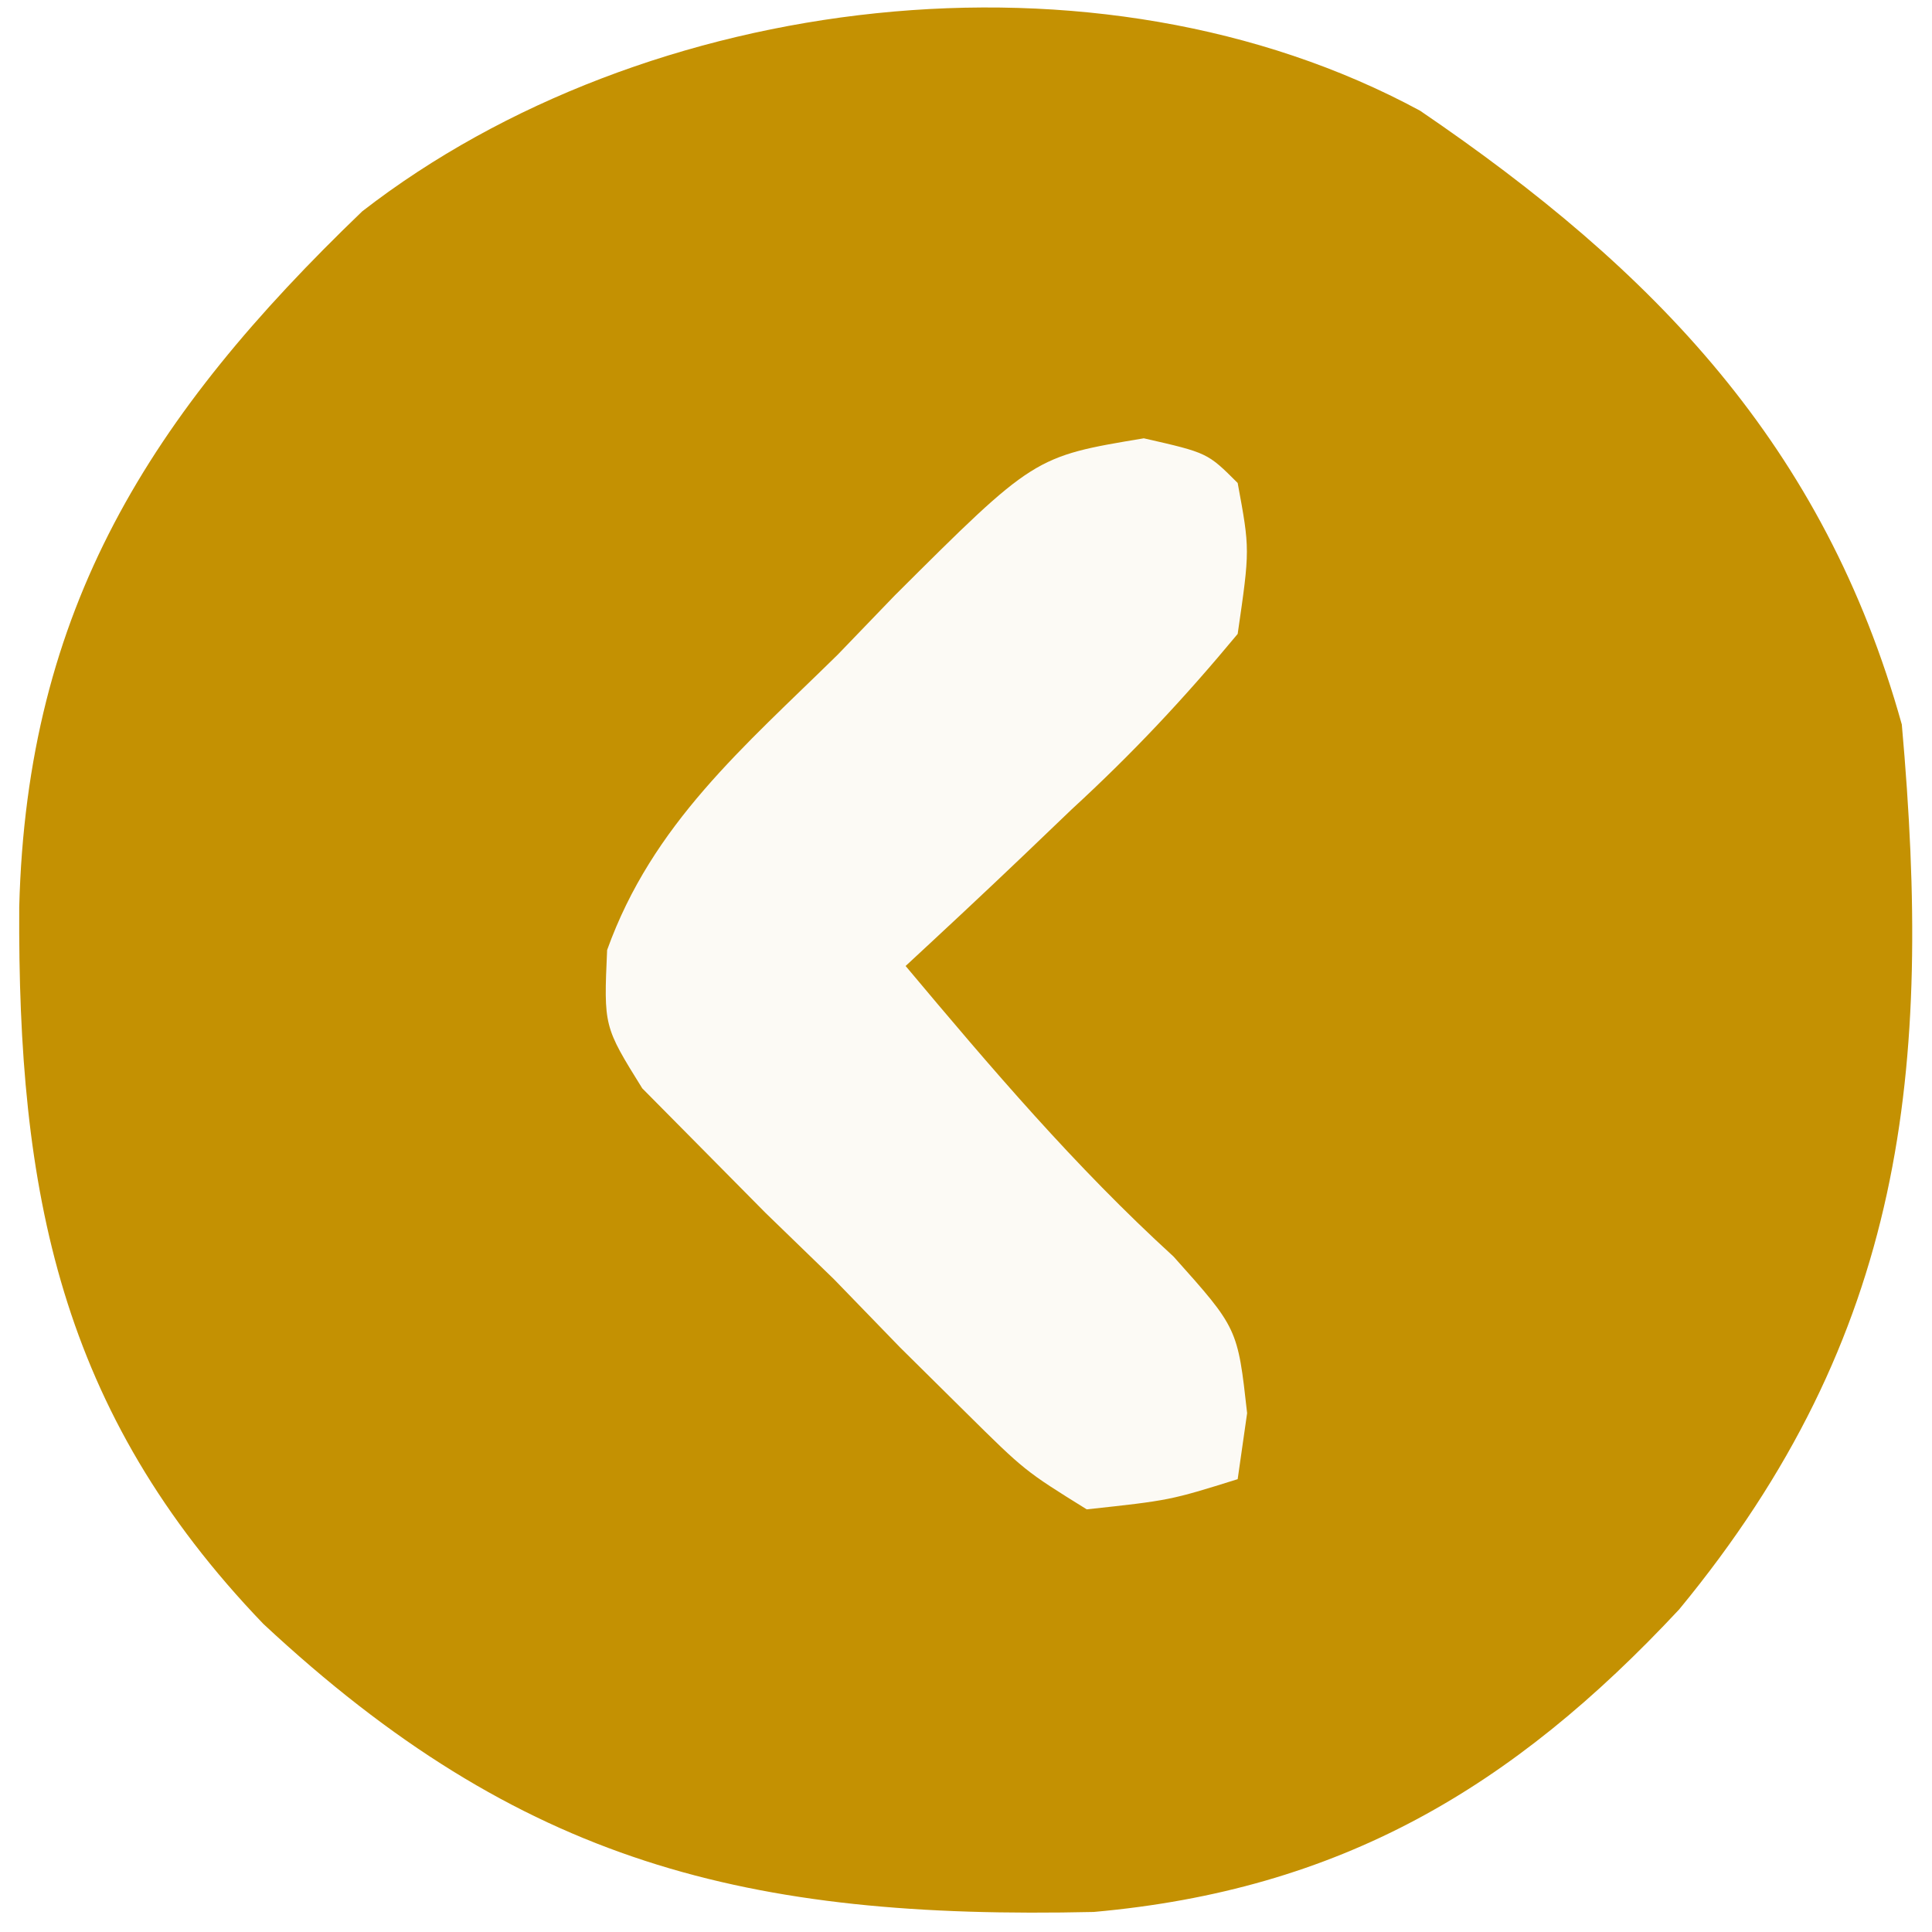
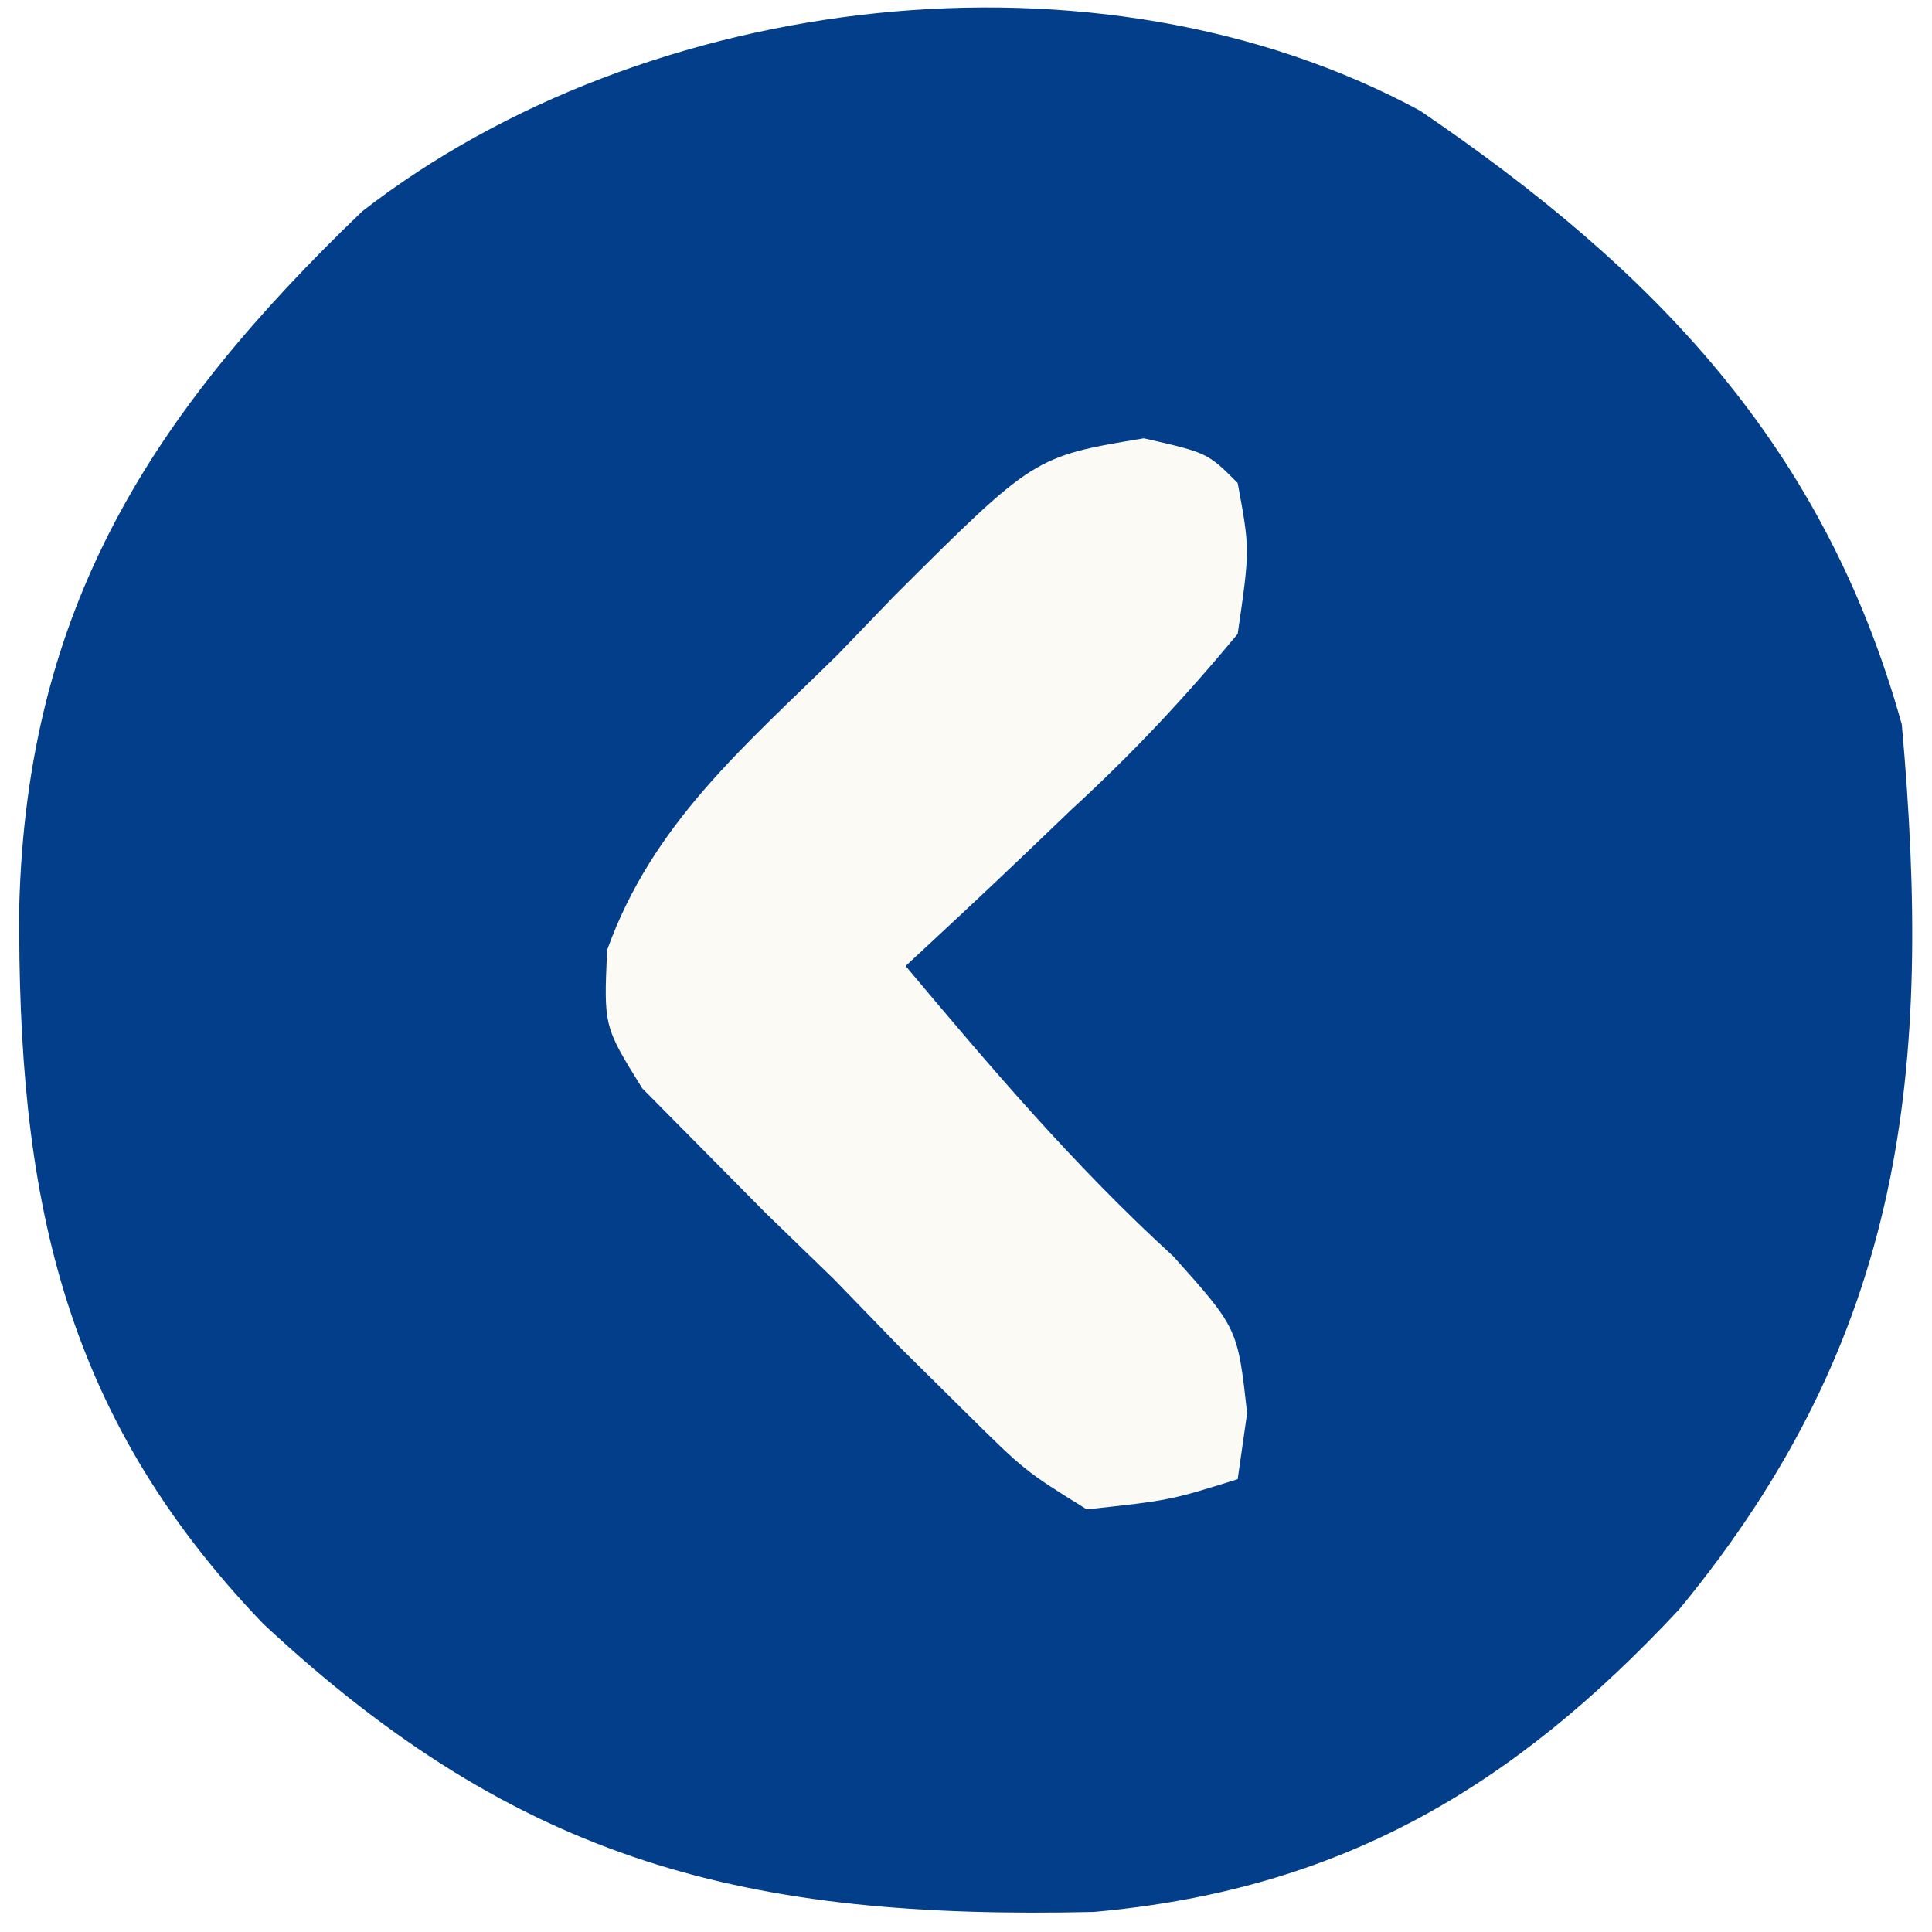
<svg xmlns="http://www.w3.org/2000/svg" version="1.1" width="64" height="64">
-   <path d="M0 0 C7.767 5.286 13.38 11.095 15.957 20.332 C16.978 31.794 16.072 40.56 8.582 49.645 C3.052 55.575 -2.658 58.941 -10.812 59.668 C-22.29 59.926 -29.796 58.074 -38.32 50.125 C-45.079 43.09 -46.457 35.785 -46.406 26.377 C-46.151 16.474 -42.064 10.077 -35.043 3.332 C-25.669 -3.938 -10.692 -5.786 0 0 Z " fill="#C49102" transform="translate(47.04297,3.667969)" />
+   <path d="M0 0 C7.767 5.286 13.38 11.095 15.957 20.332 C16.978 31.794 16.072 40.56 8.582 49.645 C3.052 55.575 -2.658 58.941 -10.812 59.668 C-22.29 59.926 -29.796 58.074 -38.32 50.125 C-45.079 43.09 -46.457 35.785 -46.406 26.377 C-46.151 16.474 -42.064 10.077 -35.043 3.332 C-25.669 -3.938 -10.692 -5.786 0 0 Z " fill="#023e8a" transform="translate(47.04297,3.667969)" />
  <path d="M0 0 C2.109 0.48 2.109 0.48 3.109 1.48 C3.516 3.68 3.516 3.68 3.109 6.48 C1.323 8.63 -0.355 10.42 -2.391 12.293 C-2.915 12.795 -3.44 13.297 -3.98 13.814 C-5.273 15.048 -6.58 16.266 -7.891 17.48 C-5.052 20.865 -2.284 24.121 0.984 27.105 C3.109 29.48 3.109 29.48 3.422 32.293 C3.319 33.015 3.216 33.737 3.109 34.48 C0.861 35.182 0.861 35.182 -1.891 35.48 C-3.943 34.205 -3.943 34.205 -5.914 32.254 C-6.624 31.551 -7.335 30.849 -8.066 30.125 C-8.792 29.376 -9.518 28.627 -10.266 27.855 C-11.015 27.13 -11.764 26.404 -12.535 25.656 C-13.238 24.946 -13.94 24.236 -14.664 23.504 C-15.308 22.853 -15.952 22.203 -16.615 21.533 C-17.891 19.48 -17.891 19.48 -17.779 16.951 C-16.275 12.768 -13.26 10.234 -10.141 7.168 C-9.519 6.523 -8.898 5.878 -8.258 5.213 C-3.634 0.604 -3.634 0.604 0 0 Z " fill="#FCFAF5" transform="translate(37.89062,14.51953)" />
</svg>
